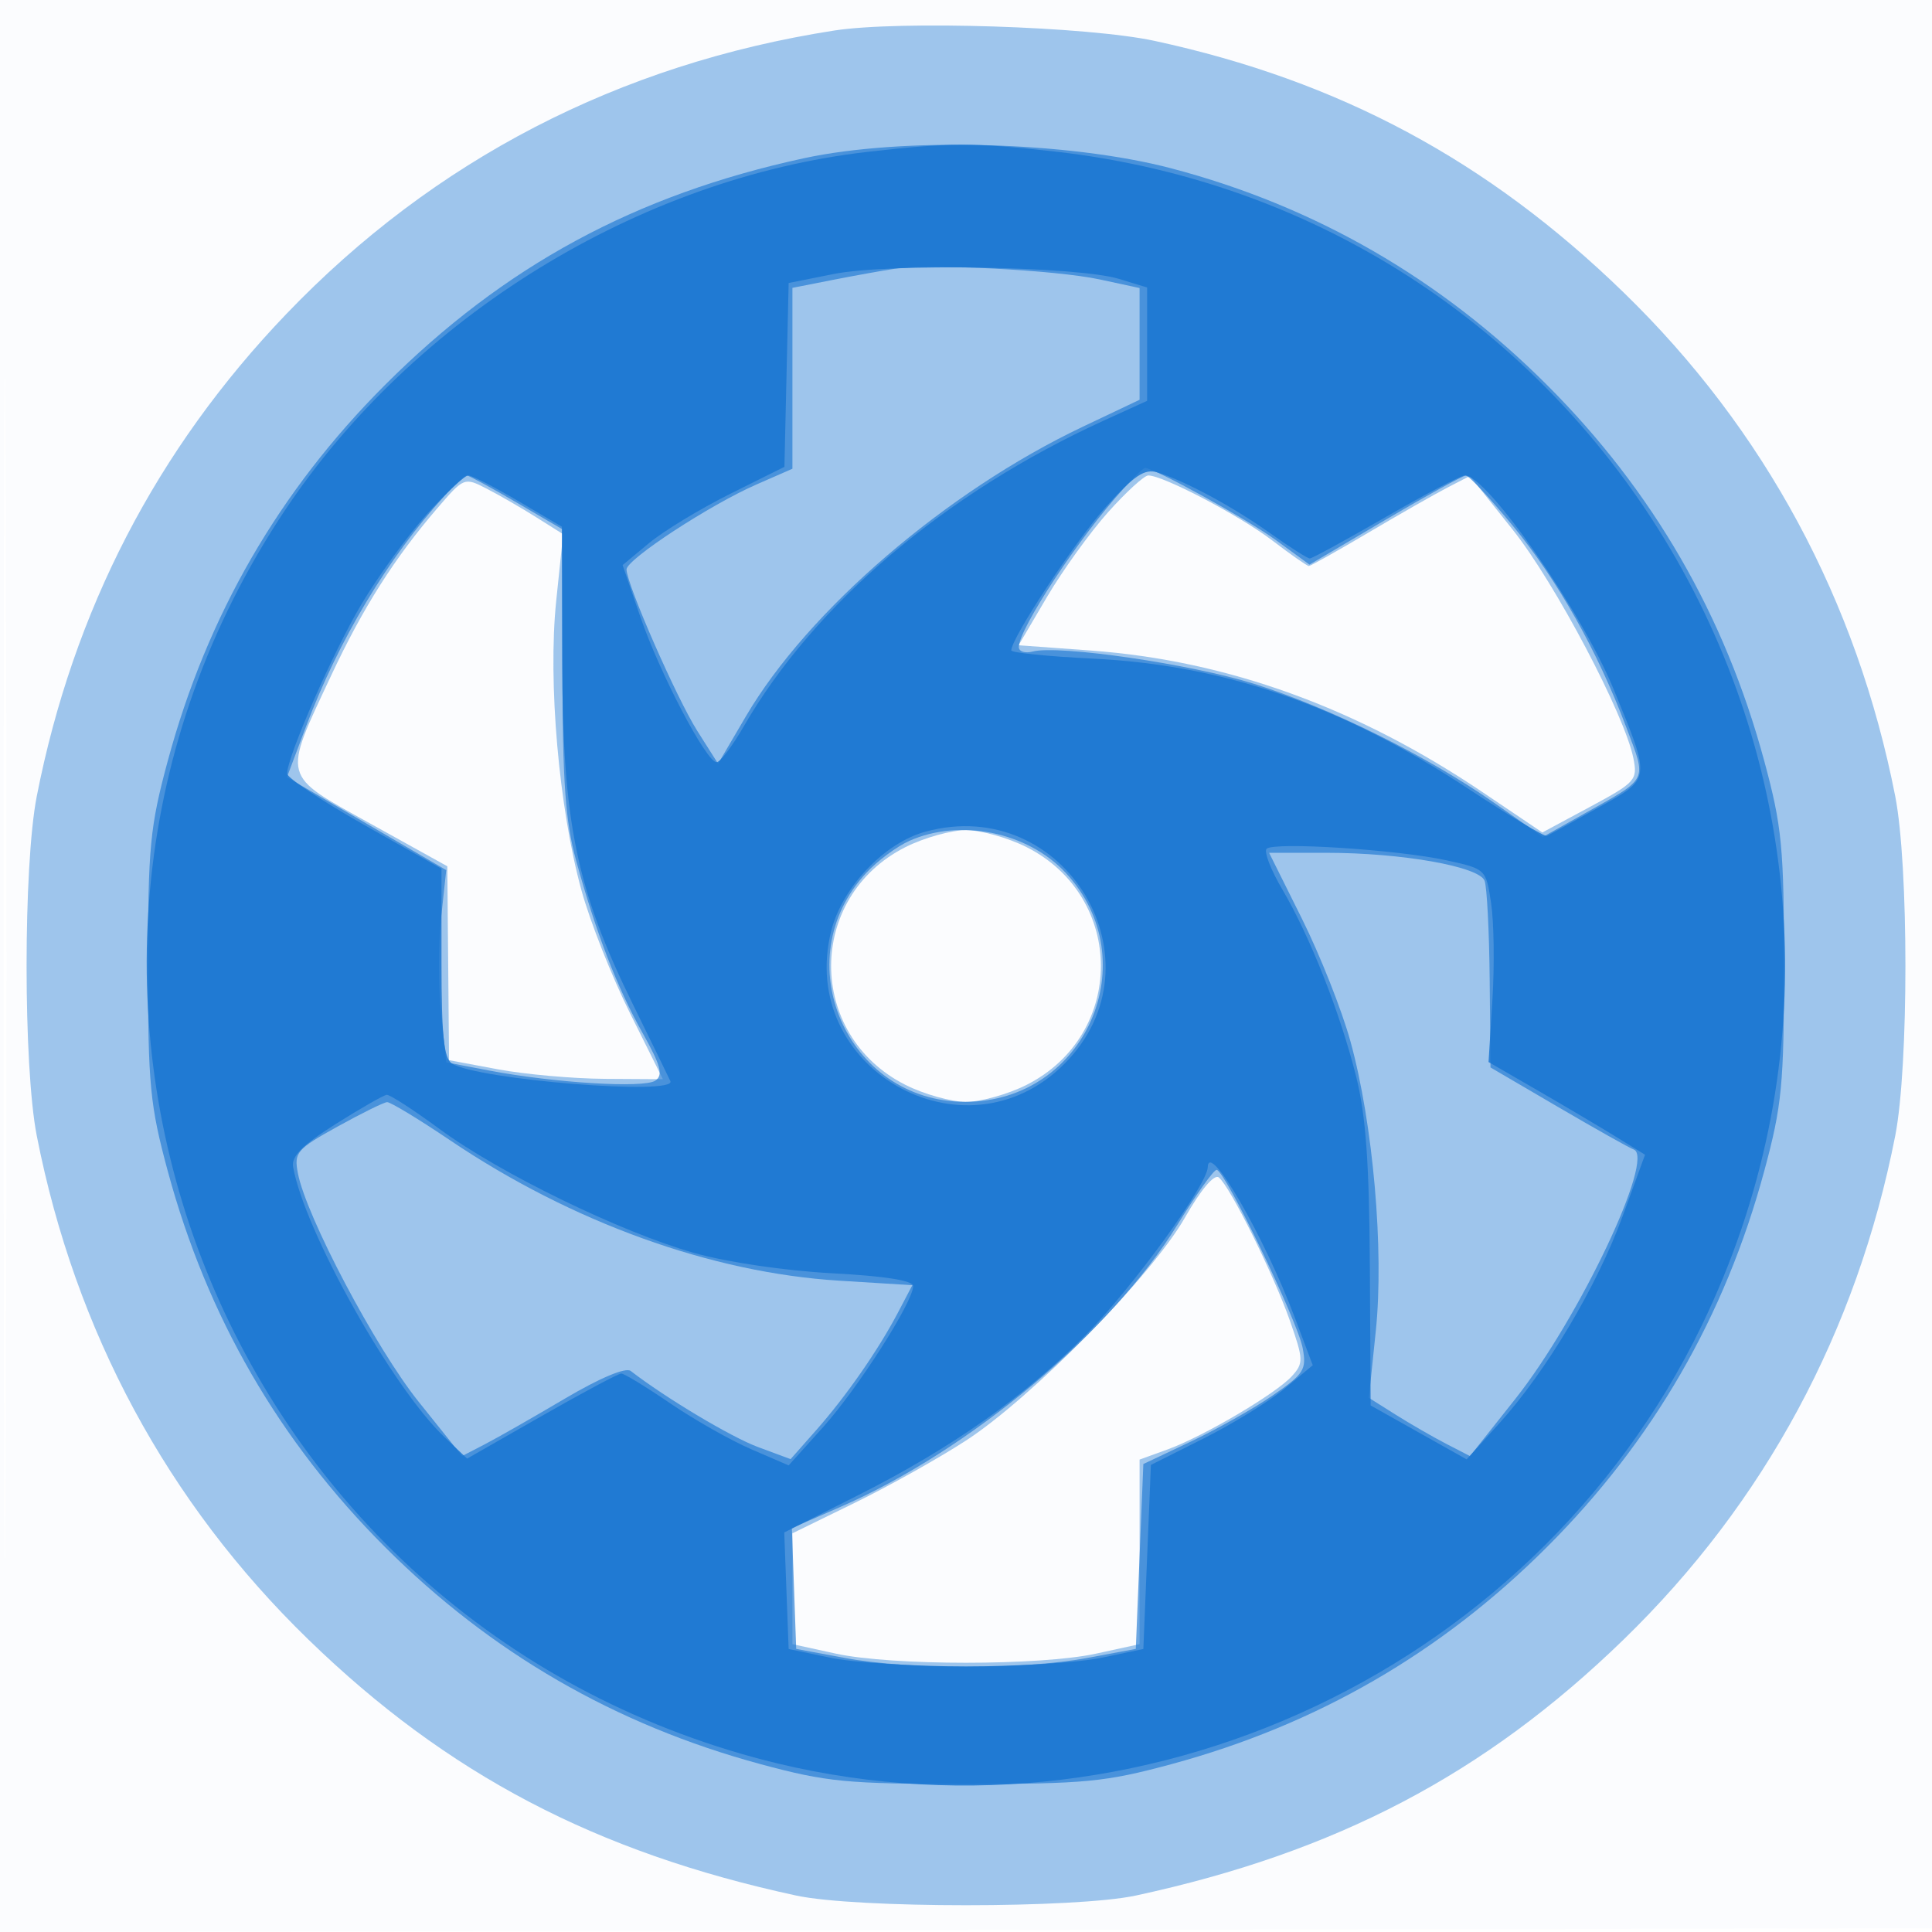
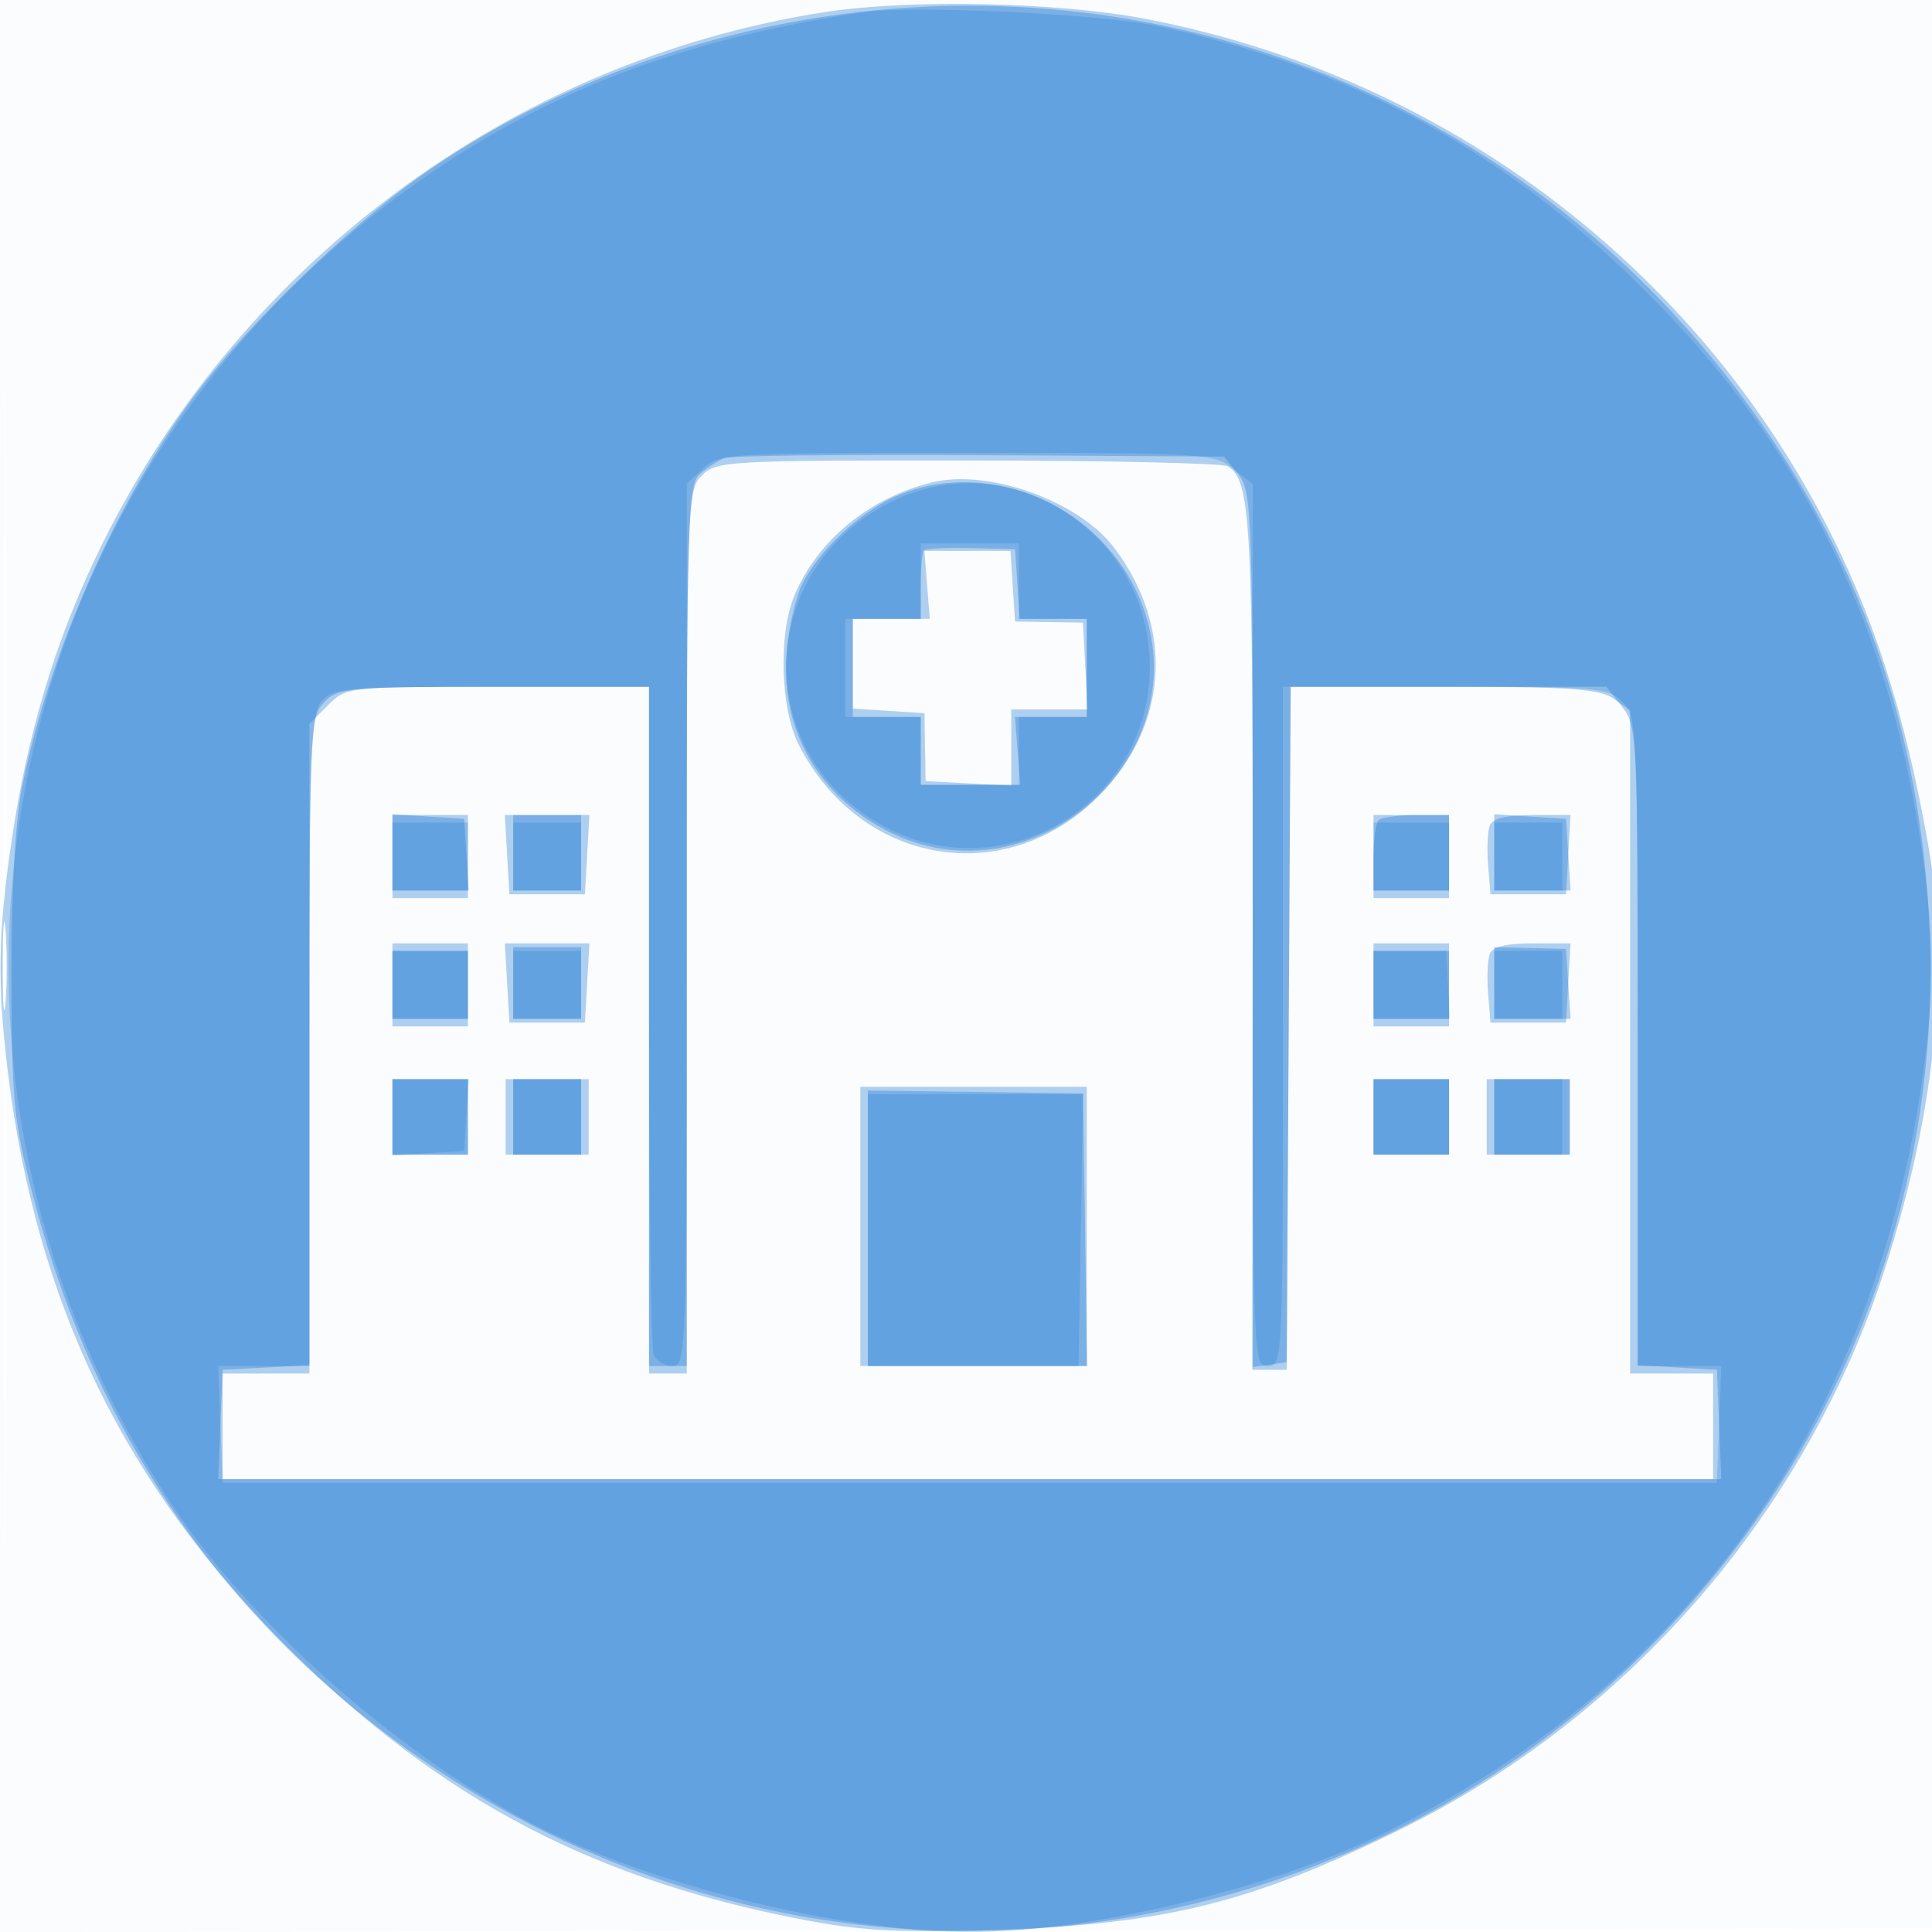
<svg xmlns="http://www.w3.org/2000/svg" width="256" height="256">
  <path fill-opacity=".016" d="M0 128.004v128.004l128.25-.254 128.25-.254.254-127.75L257.008 0H0v128.004m.485.496c0 70.4.119 99.053.265 63.672.146-35.38.146-92.98 0-128C.604 29.153.485 58.1.485 128.5" fill="#1976D2" fill-rule="evenodd" />
-   <path fill-opacity=".414" d="M110.5 4.051C82.037 8.492 57.508 21.188 37.936 41.608 20.753 59.537 9.701 80.895 4.873 105.5c-1.801 9.181-1.801 35.819 0 45 5.086 25.923 17.318 48.612 35.98 66.739 18.375 17.848 38.091 28.197 64.647 33.931 7.912 1.708 37.088 1.708 45 0 26.556-5.734 46.272-16.083 64.647-33.931 18.662-18.127 30.894-40.816 35.98-66.739 1.801-9.181 1.801-35.819 0-45-5.086-25.923-17.318-48.612-35.98-66.739-18.016-17.5-37.679-28.049-62.147-33.342-8.851-1.915-33.839-2.719-42.5-1.368M57.937 67.355c-5.675 6.602-9.848 13.179-14.046 22.136-6.475 13.818-6.675 13.065 5.205 19.652l10.177 5.643.114 12.846.113 12.847 6.5 1.214c3.575.667 9.951 1.235 14.169 1.26l7.669.047-4.359-8.75c-2.397-4.812-5.289-12.125-6.425-16.25-2.998-10.886-4.465-27.659-3.355-38.358l.919-8.858-3.559-2.242c-1.957-1.233-4.909-2.936-6.559-3.786-2.978-1.534-3.026-1.515-6.563 2.599m88.906.496c-2.389 2.669-6.038 7.731-8.111 11.25l-3.767 6.399 9.58.7c18.028 1.316 35.321 7.575 51.975 18.814l7.848 5.295 6.334-3.404c6.009-3.23 6.304-3.56 5.738-6.405-1.147-5.77-10.374-23.254-15.998-30.312l-5.672-7.12-3.002 1.552c-1.651.854-6.361 3.538-10.467 5.966-4.107 2.428-7.65 4.414-7.875 4.414-.225 0-2.416-1.532-4.869-3.404-4.319-3.297-14.43-8.596-16.402-8.596-.533 0-2.924 2.183-5.312 4.851M119.97 112.25c-13.123 6.629-13.123 24.871 0 31.5 2.45 1.238 6.063 2.25 8.03 2.25 1.967 0 5.58-1.012 8.03-2.25 13.123-6.629 13.123-24.871 0-31.5-2.45-1.237-6.063-2.25-8.03-2.25-1.967 0-5.58 1.013-8.03 2.25M157 161.354c-4.352 7.642-20.272 23.85-29 29.524-3.575 2.325-10.213 6.041-14.75 8.26l-8.25 4.033V217.858l5.75 1.254c7.405 1.615 27.095 1.615 34.5 0l5.75-1.254v-24.456l3.648-1.32c4.794-1.733 14.437-7.412 16.54-9.741 1.553-1.719 1.535-2.204-.269-7.341-2.19-6.233-7.905-17.753-9.416-18.979-.608-.493-2.383 1.609-4.503 5.333" fill="#1976D2" fill-rule="evenodd" />
-   <path fill-opacity=".633" d="M106.5 20.973c-22.292 4.83-39.705 14.257-55.488 30.039-14.029 14.03-23.57 30.536-28.774 49.782-2.363 8.739-2.625 11.45-2.625 27.206s.262 18.467 2.625 27.206c5.204 19.246 14.745 35.752 28.774 49.782 14.03 14.029 30.536 23.57 49.782 28.774 8.739 2.363 11.45 2.625 27.206 2.625s18.467-.262 27.206-2.625c19.246-5.204 35.752-14.745 49.782-28.774 14.029-14.03 23.57-30.536 28.774-49.782 2.363-8.739 2.625-11.45 2.625-27.206s-.262-18.467-2.625-27.206c-5.204-19.246-14.745-35.752-28.774-49.782-14.091-14.09-30.744-23.693-49.782-28.705-13.549-3.567-35.609-4.171-48.706-1.334m12 14.646c-1.65.25-5.362.92-8.25 1.489L105 38.142v23.97l-4.75 2.077c-6.192 2.707-17.255 9.944-17.232 11.273.035 1.995 6.648 17.075 9.379 21.388l2.754 4.349 3.674-6.267c8.243-14.057 26.562-29.805 44.666-38.396L151 52.973V38.166l-5.25-1.133c-5.812-1.255-22.567-2.124-27.25-1.414m30.364 29.131C143.041 71.129 135 83.305 135 85.744c0 .588.826.853 1.835.589 3.458-.904 21.048 1.663 29.357 4.284 10.03 3.165 22.999 9.592 31.774 15.747l6.466 4.535 5.534-3.108c8.572-4.815 8.255-4.157 5.513-11.444-3.799-10.092-9.099-19.497-15.061-26.725-3.004-3.642-5.79-6.614-6.19-6.605-.4.009-5.225 2.667-10.721 5.907l-9.993 5.89-4.507-3.286C165.275 68.808 152.92 62 151.716 62c-.188 0-1.472 1.237-2.852 2.75m-90 1C51.41 73.915 44.842 84.856 40.56 96.241l-2.536 6.741 10.552 6.155 10.552 6.156-.681 6.353c-.374 3.495-.372 9.226.004 12.737l.683 6.383 5.683 1.085c8.602 1.642 20.516 2.366 22.019 1.338 1.068-.73.728-1.998-1.686-6.301-3.395-6.053-6.18-13.281-8.819-22.888-1.413-5.145-1.79-10.397-1.808-25.188L74.5 70.123l-6.088-3.561C65.063 64.603 62.11 63 61.849 63c-.261 0-1.605 1.237-2.985 2.75m61.636 45.667c-1.65.737-4.209 2.632-5.686 4.211-10.782 11.526-2.66 30.372 13.089 30.372 15.938 0 24.142-18.76 13.283-30.373-5.038-5.388-13.972-7.206-20.686-4.21m52.021 10.333c2.397 4.813 5.289 12.125 6.425 16.25 2.998 10.886 4.465 27.659 3.355 38.358l-.919 8.858 3.559 2.242c1.957 1.233 4.972 2.97 6.7 3.861l3.141 1.62 5.984-7.548c8.468-10.679 18.616-32.069 15.696-33.084-.529-.184-5.012-2.704-9.962-5.6l-9-5.265-.109-11.634c-.061-6.398-.364-12.295-.675-13.105-.725-1.891-10.983-3.703-20.967-3.703h-7.587l4.359 8.75M44.704 149.289c-5.391 2.986-5.757 3.417-5.238 6.149 1.091 5.733 10.297 23.167 15.988 30.278l5.776 7.216 3.002-1.552c1.651-.854 6.432-3.58 10.625-6.059 4.62-2.731 8.054-4.175 8.714-3.664 4.628 3.577 13.301 8.762 16.873 10.086l4.316 1.6 3.37-3.816c3.99-4.517 8.242-10.633 10.867-15.629l1.893-3.603-9.695-.598c-16.92-1.046-35.444-7.731-51.57-18.613-4.144-2.796-7.893-5.066-8.33-5.045-.437.022-3.403 1.484-6.591 3.25m111.329 12.97c-8.786 14.244-27.564 29.962-44.73 37.44l-6.376 2.778.286 8.006.287 8.007 6.5 1.208c8.333 1.549 23.668 1.549 32 0l6.5-1.209.5-12.249.5-12.249 6.276-2.966c3.452-1.63 8.335-4.381 10.851-6.113 4.167-2.866 4.523-3.428 3.986-6.28-.682-3.621-10.343-23.636-11.403-23.623-.39.004-2.72 3.267-5.177 7.25" fill="#1976D2" fill-rule="evenodd" />
-   <path fill-opacity=".833" d="M115 20.118C84.682 23.586 54.789 41.994 37.68 67.73-3.021 128.953 27.51 211.9 98.296 232.413c50.062 14.507 104.459-9.792 127.215-56.827C258.3 107.81 214.472 28.41 139.666 20.069c-10.711-1.194-13.857-1.188-24.666.049m-4.5 16.181l-6 1.201-.28 12.178-.28 12.179-7.22 3.599c-3.971 1.98-8.795 4.91-10.72 6.51l-3.5 2.91 2.334 6.812C87.393 89.16 93.598 101 94.954 101c.471 0 2.089-2.137 3.596-4.75 9.336-16.183 26.726-30.955 47.7-40.518l5.75-2.621V38.094l-3.75-1.144c-5.437-1.658-30.556-2.091-37.75-.651m36.061 30.844C142.51 71.649 134 84.546 134 86.18c0 .31 4.838.799 10.75 1.087 17.603.858 33.113 6.239 49.915 17.316 5.371 3.542 10.015 6.322 10.319 6.178.304-.143 3.341-1.819 6.75-3.723 7.107-3.97 7.052-3.561 2.109-15.64C209.616 81.068 197.061 63 194.11 63c-.524 0-5.238 2.475-10.478 5.5-5.239 3.025-9.774 5.5-10.077 5.5-.303 0-2.689-1.521-5.303-3.38-4.927-3.505-11.193-6.882-14.883-8.021-1.702-.526-3.071.388-6.808 4.544m-90.026 1.029c-2.558 2.845-6.464 8.226-8.681 11.958-3.706 6.237-9.746 20.006-9.814 22.37-.016.55 4.581 3.611 10.216 6.803l10.244 5.802v12.483c0 9.611.322 12.681 1.398 13.348 3.467 2.146 29.807 4.253 28.929 2.314-.187-.412-2.439-5.025-5.004-10.25-7.445-15.161-9.276-24.064-9.326-45.352l-.043-17.851-5.771-3.399C65.508 64.529 62.522 63 62.048 63c-.474 0-2.955 2.328-5.513 5.172m66.085 42.031c-5.429 1.479-11.024 7.375-12.478 13.148C105.571 141.503 127.79 154.21 141 141c13.493-13.493.151-35.847-18.38-30.797m45.208 2.27c-.369.387.572 2.813 2.091 5.39 3.672 6.227 7.668 16.356 9.778 24.784 1.284 5.128 1.741 11.474 1.817 25.216l.102 18.364 6.362 3.573 6.361 3.573 4.296-4.745c6.263-6.918 12.985-18.203 16.375-27.493l2.965-8.125-3.737-2.311c-2.056-1.271-6.722-4.035-10.369-6.143l-6.63-3.832.513-8.233c.283-4.528.206-10.283-.17-12.79-.68-4.54-.702-4.561-5.882-5.699-6.478-1.422-22.966-2.478-23.872-1.529M44.5 148.928c-4.405 2.781-5.911 4.291-5.665 5.68 1.497 8.459 13.101 29.194 20.024 35.778l3.035 2.886 9.868-5.636c5.427-3.1 10.181-5.636 10.564-5.636.383 0 3.299 1.776 6.479 3.947 3.181 2.171 8.013 4.91 10.739 6.086l4.956 2.139 4.54-5.042c4.589-5.096 11.96-16.631 11.96-18.716 0-.736-3.755-1.33-10.75-1.701-6.206-.33-13.92-1.465-18.25-2.686-9.699-2.736-25.808-10.574-33.753-16.423-3.439-2.532-6.589-4.572-7-4.534-.411.039-3.447 1.775-6.747 3.858m115.533 5.738c-.066 2.336-10.026 16.03-16.166 22.227-8.065 8.141-17.827 15.013-30.159 21.23l-9.791 4.937.291 7.72.292 7.72 5.5 1.154c3.025.634 11.125 1.153 18 1.153s14.975-.519 18-1.153l5.5-1.154.5-12.195.5-12.195 7-3.515c3.85-1.934 8.675-4.906 10.723-6.605l3.722-3.09-2.347-6.236c-4.096-10.882-11.461-23.619-11.565-19.998" fill="#1976D2" fill-rule="evenodd" />
+   <path fill-opacity=".338" d="M109.212 1.617c-41.842 6.51-78.413 33.94-96.644 72.485C7.13 85.601 3.596 97.536 1.55 111.317c-1.818 12.246-1.932 19.119-.51 30.709 3.784 30.836 15.529 54.918 37.319 76.517 20.307 20.128 40.7 30.755 69.141 36.03 6.981 1.294 12.478 1.55 24.5 1.138 22.475-.77 33.742-3.564 53.5-13.271 30.387-14.928 54-42.263 64.304-74.44 6.616-20.66 8.56-39.754 5.701-56-3.123-17.741-7.428-31.032-14.166-43.736C223.184 34.038 190.297 9.885 151.8 2.505c-11.686-2.24-31.27-2.649-42.588-.888M93 63c-1.954 1.954-2 3.333-2 60.5V182h-5V91H65.955c-19.95 0-20.058.012-22.5 2.455L41 95.909V182l-5.75.002-5.75.003v13.996h98.75L227 196v-14h-11V94.113l-2.223-1.556C211.943 91.272 208.013 91 191.288 91H171.02l-.26 45.25-.26 45.25H165.935l.048-56.644c.048-56.15-.211-61.109-3.296-63.07-.653-.416-16.15-.762-34.437-.771C96.323 61.001 94.92 61.08 93 63m30.5.92c-8.324 2.043-15.182 7.68-18.236 14.991-2.148 5.141-1.859 15.002.58 19.784 8.123 15.922 27.302 19.227 39.69 6.839 9.327-9.328 10.142-22.404 2.055-33.006-4.706-6.17-16.644-10.436-24.089-8.608m-.657 13.58.358 4.5H113v11.89l4.75.305 4.75.305.072 4.5.073 4.5 5.677.3 5.678.3V94h10.1l-.3-5.75-.3-5.75-4.5-.072-4.5-.071-.305-4.679L133.89 73h-11.404l.357 4.5M52 113.5v5.5h10v-11H52v5.5m15.198-.25.302 5.25h10l.302-5.25.303-5.25h-11.21l.303 5.25M182 113.5v5.5h10v-11h-10v5.5m15.402-4.105c-.294.767-.393 3.129-.219 5.25l.317 3.855h10l.302-5.25.303-5.25h-5.084c-3.426 0-5.258.455-5.619 1.395M.36 128c0 5.225.169 7.363.375 4.75.206-2.613.206-6.888 0-9.5S.36 122.775.36 128M52 130.5v5.5h10v-11H52v5.5m15.198-.25.302 5.25h10l.302-5.25.303-5.25h-11.21l.303 5.25M182 130.5v5.5h10v-11h-10v5.5m15.402-4.105c-.294.767-.393 3.129-.219 5.25l.317 3.855h10l.302-5.25.303-5.25h-5.084c-3.426 0-5.258.455-5.619 1.395M52 148v5h10v-10H52v5m15 0v5h11v-10H67v5m115 0v5h10v-10h-10v5m15 0v5h11v-10h-11v5m-83 14.5V181h30v-37h-30v18.5" fill="#1976D2" fill-rule="evenodd" />
+   <path fill-opacity=".344" d="M118 1.183c-22.437 1.823-44.469 9.642-62.138 22.05-9.571 6.722-22.709 19.434-29.776 28.813C15.517 66.073 6.428 86.623 2.887 104.5c-.88 4.443-1.377 13.576-1.359 25 .025 16.469.268 18.936 2.865 29 8.272 32.068 26.226 57.734 52.848 75.551 32.736 21.908 72.533 27.614 109.759 15.737 54.58-17.413 91.052-69.345 88.692-126.288-1.115-26.921-9.303-50.122-25.201-71.417C204.129 16.775 161.802-2.377 118 1.183M96 60.689c-.825.315-2.287 1.258-3.25 2.096-1.629 1.42-1.75 5.551-1.75 59.87V181h-5V91H65.5c-19.167 0-20.63.13-22.5 2-1.938 1.938-2 3.333-2 44.95v42.95l-5.75.3-5.75.3-.294 7.25-.294 7.25h199.176l-.294-7.25-.294-7.25-5.25-.302-5.25-.303v-42.312c0-41.293-.05-42.377-2.073-44.948L212.855 91h-41.834l-.261 44.75-.26 44.75-2.25.32-2.25.319V123.18c0-55.564-.079-58.056-1.911-60.319l-1.91-2.361-32.34-.191c-17.786-.105-33.014.066-33.839.38m22.478 5.182c-4.647 2.111-9.841 6.997-12.117 11.397-.869 1.681-1.818 5.68-2.109 8.888-.889 9.802 3.54 18.322 12.103 23.285 20.15 11.678 44.069-9.956 34.271-30.997-5.63-12.09-20.451-17.887-32.148-12.573m3.937 7.046c-.228.229-.415 2.366-.415 4.75V82h-9v13h9v9h13.201l-.358-4.5-.357-4.5H144V82h-8.89l-.305-4.618-.305-4.619-5.835-.131c-3.209-.073-6.021.056-6.25.285M52 112.945V118h10.11l-.305-4.75-.305-4.75-4.75-.305-4.75-.305v5.055M68 113v5h9v-10h-9v5m114.667-4.333c-.367.366-.667 2.616-.667 5V118h10v-10h-4.333c-2.384 0-4.634.3-5 .667M198 112.945V118h10.11l-.305-4.75-.305-4.75-4.75-.305-4.75-.305v5.055M68 130.25V135h9v-9.5h-9v4.75m129.999 0L198 135h10.11l-.305-4.632-.305-4.633-4.751-.117-4.751-.118.001 4.75M52 130.5v4.5h10v-9H52v4.5m130 0v4.5h10v-9h-10v4.5M52 148v5h10v-10H52v5m16 0v5h9v-10h-9v5m114 0v5h10v-10h-10v5m16 0v5h10v-10h-10v5m-83 14.75V181h29.045l-.272-18.058-.273-18.059-14.25-.191L115 144.5v18.25" fill="#1976D2" fill-rule="evenodd" />
+   <path fill-opacity=".247" d="M114.5 1.611C89.433 5.299 70.296 12.902 52.418 26.275-2.238 67.158-15.033 142.171 22.872 199.5c11.122 16.821 32.814 35.417 51.191 43.884 15.985 7.364 38.705 12.615 54.588 12.616 15.87 0 39.98-5.783 54.849-13.157 38.781-19.232 63.128-52.222 70.541-95.582 2.483-14.527 2.473-24.055-.042-38.767-4.982-29.141-16.886-51.643-38.102-72.02C197.878 19.167 178.044 8.707 153.24 3.43c-7.449-1.584-32.377-2.755-38.74-1.819M93.189 62.039 91 64.078v58.461C91 179.232 90.943 181 89.107 181c-1.041 0-2.166-.712-2.5-1.582-.334-.87-.607-21.12-.607-45V91H65.155c-18.924 0-20.998.169-22.5 1.829-1.486 1.642-1.655 6.232-1.655 45V181H28.916l.292 7.75.292 7.75h198l.292-7.75.292-7.75H217v-43c0-41.667-.062-43.062-2-45-1.876-1.876-3.333-2-23.5-2H170v45c0 44.333-.03 45-2 45-1.977 0-2-.667-2-58.427V64.145l-2.635-2.072C160.822 60.072 159.598 60 128.054 60c-31.503 0-32.756.073-34.865 2.039M119 66.081c-18.846 8.531-19.956 33.549-1.925 43.363 15.873 8.64 35.23-2.876 35.282-20.991.051-17.455-17.788-29.42-33.357-22.372M122 77v5h-10v13h10v9h13v-9h9V82h-9V72h-13v5m-70 36.5v4.5h10v-9H52v4.5m16 0v4.5h9v-9h-9v4.5m114 0v4.5h10v-9h-10v4.5m16 0v4.5h9v-9h-9v4.5m-146 17v4.5h10v-9H52v4.5m16 0v4.5h9v-9h-9v4.5m114 0v4.5h10.092l-.233-4.5-.233-4.5H182v4.5m16 0v4.5h9v-9h-9v4.5M52 148.055v5.055l4.75-.305 4.75-.305.305-4.75.305-4.75H52v5.055M68 148v5h9v-10h-9v5m114 0v5h10v-10h-10v5m16 0v5h9v-10h-9v5m-83 15v18h27.913l.293-18.001.294-18.001-14.25.001L115 145v18" fill="#1976D2" fill-rule="evenodd" />
</svg>
